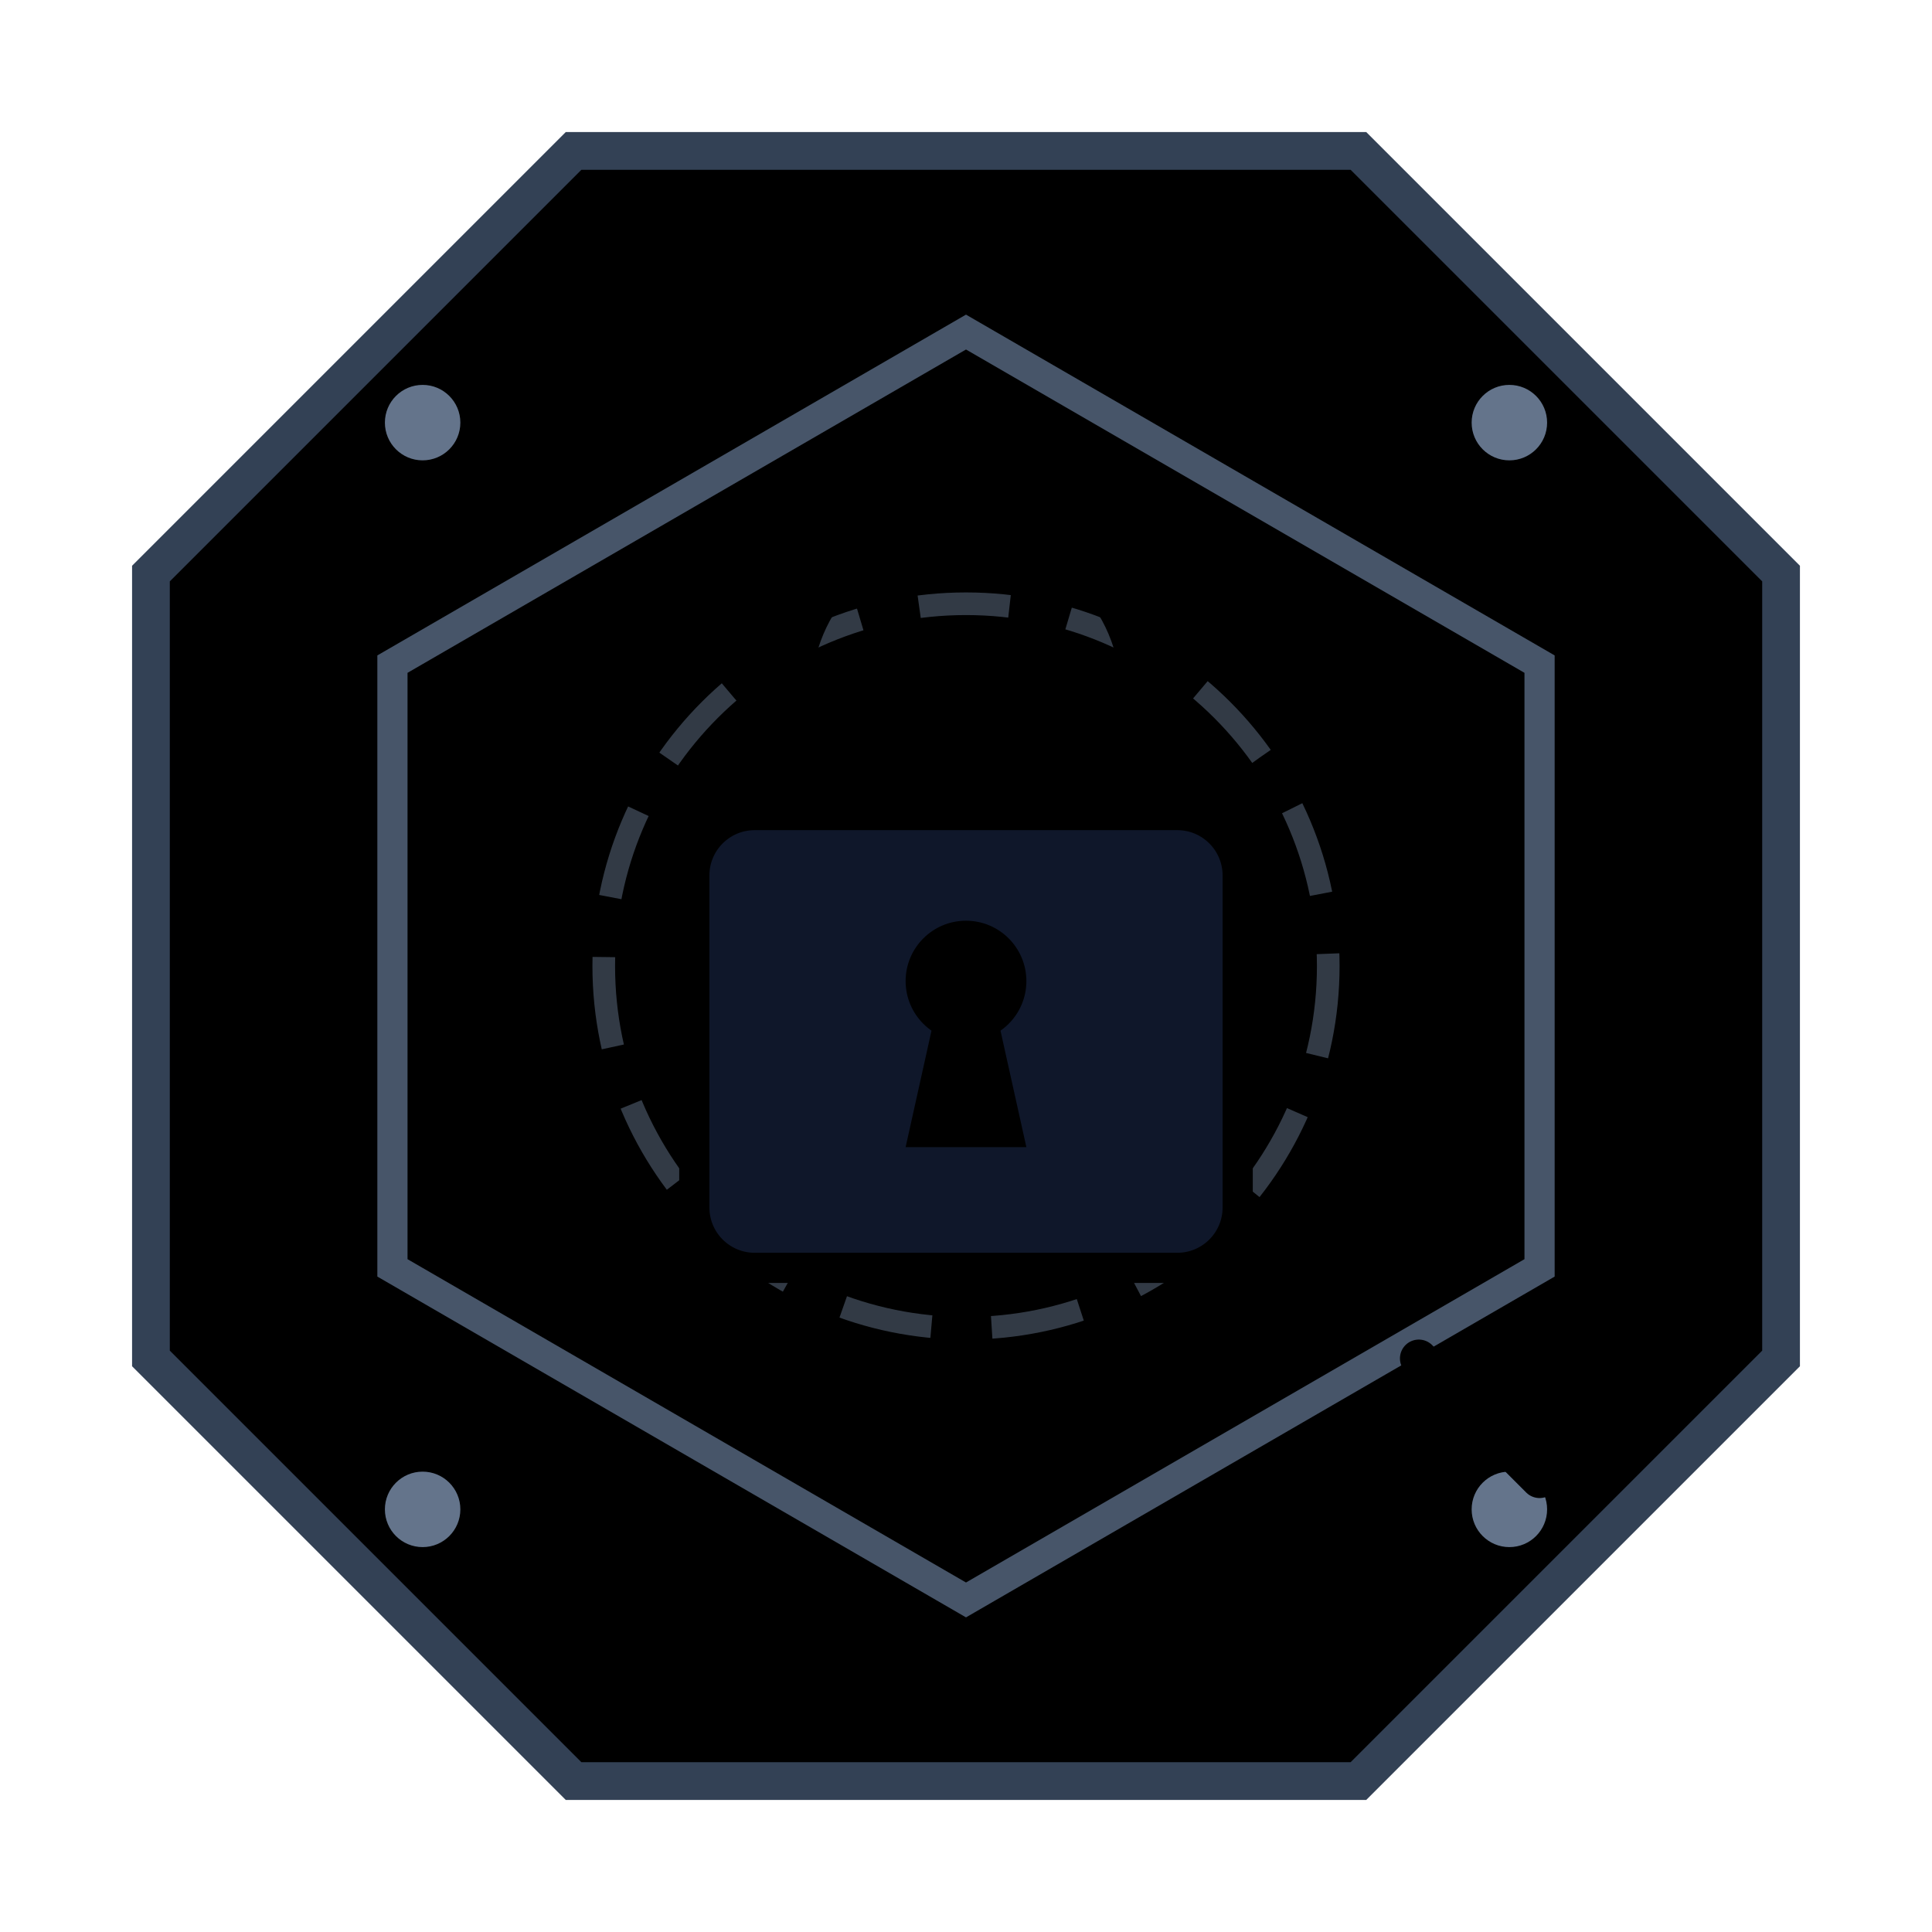
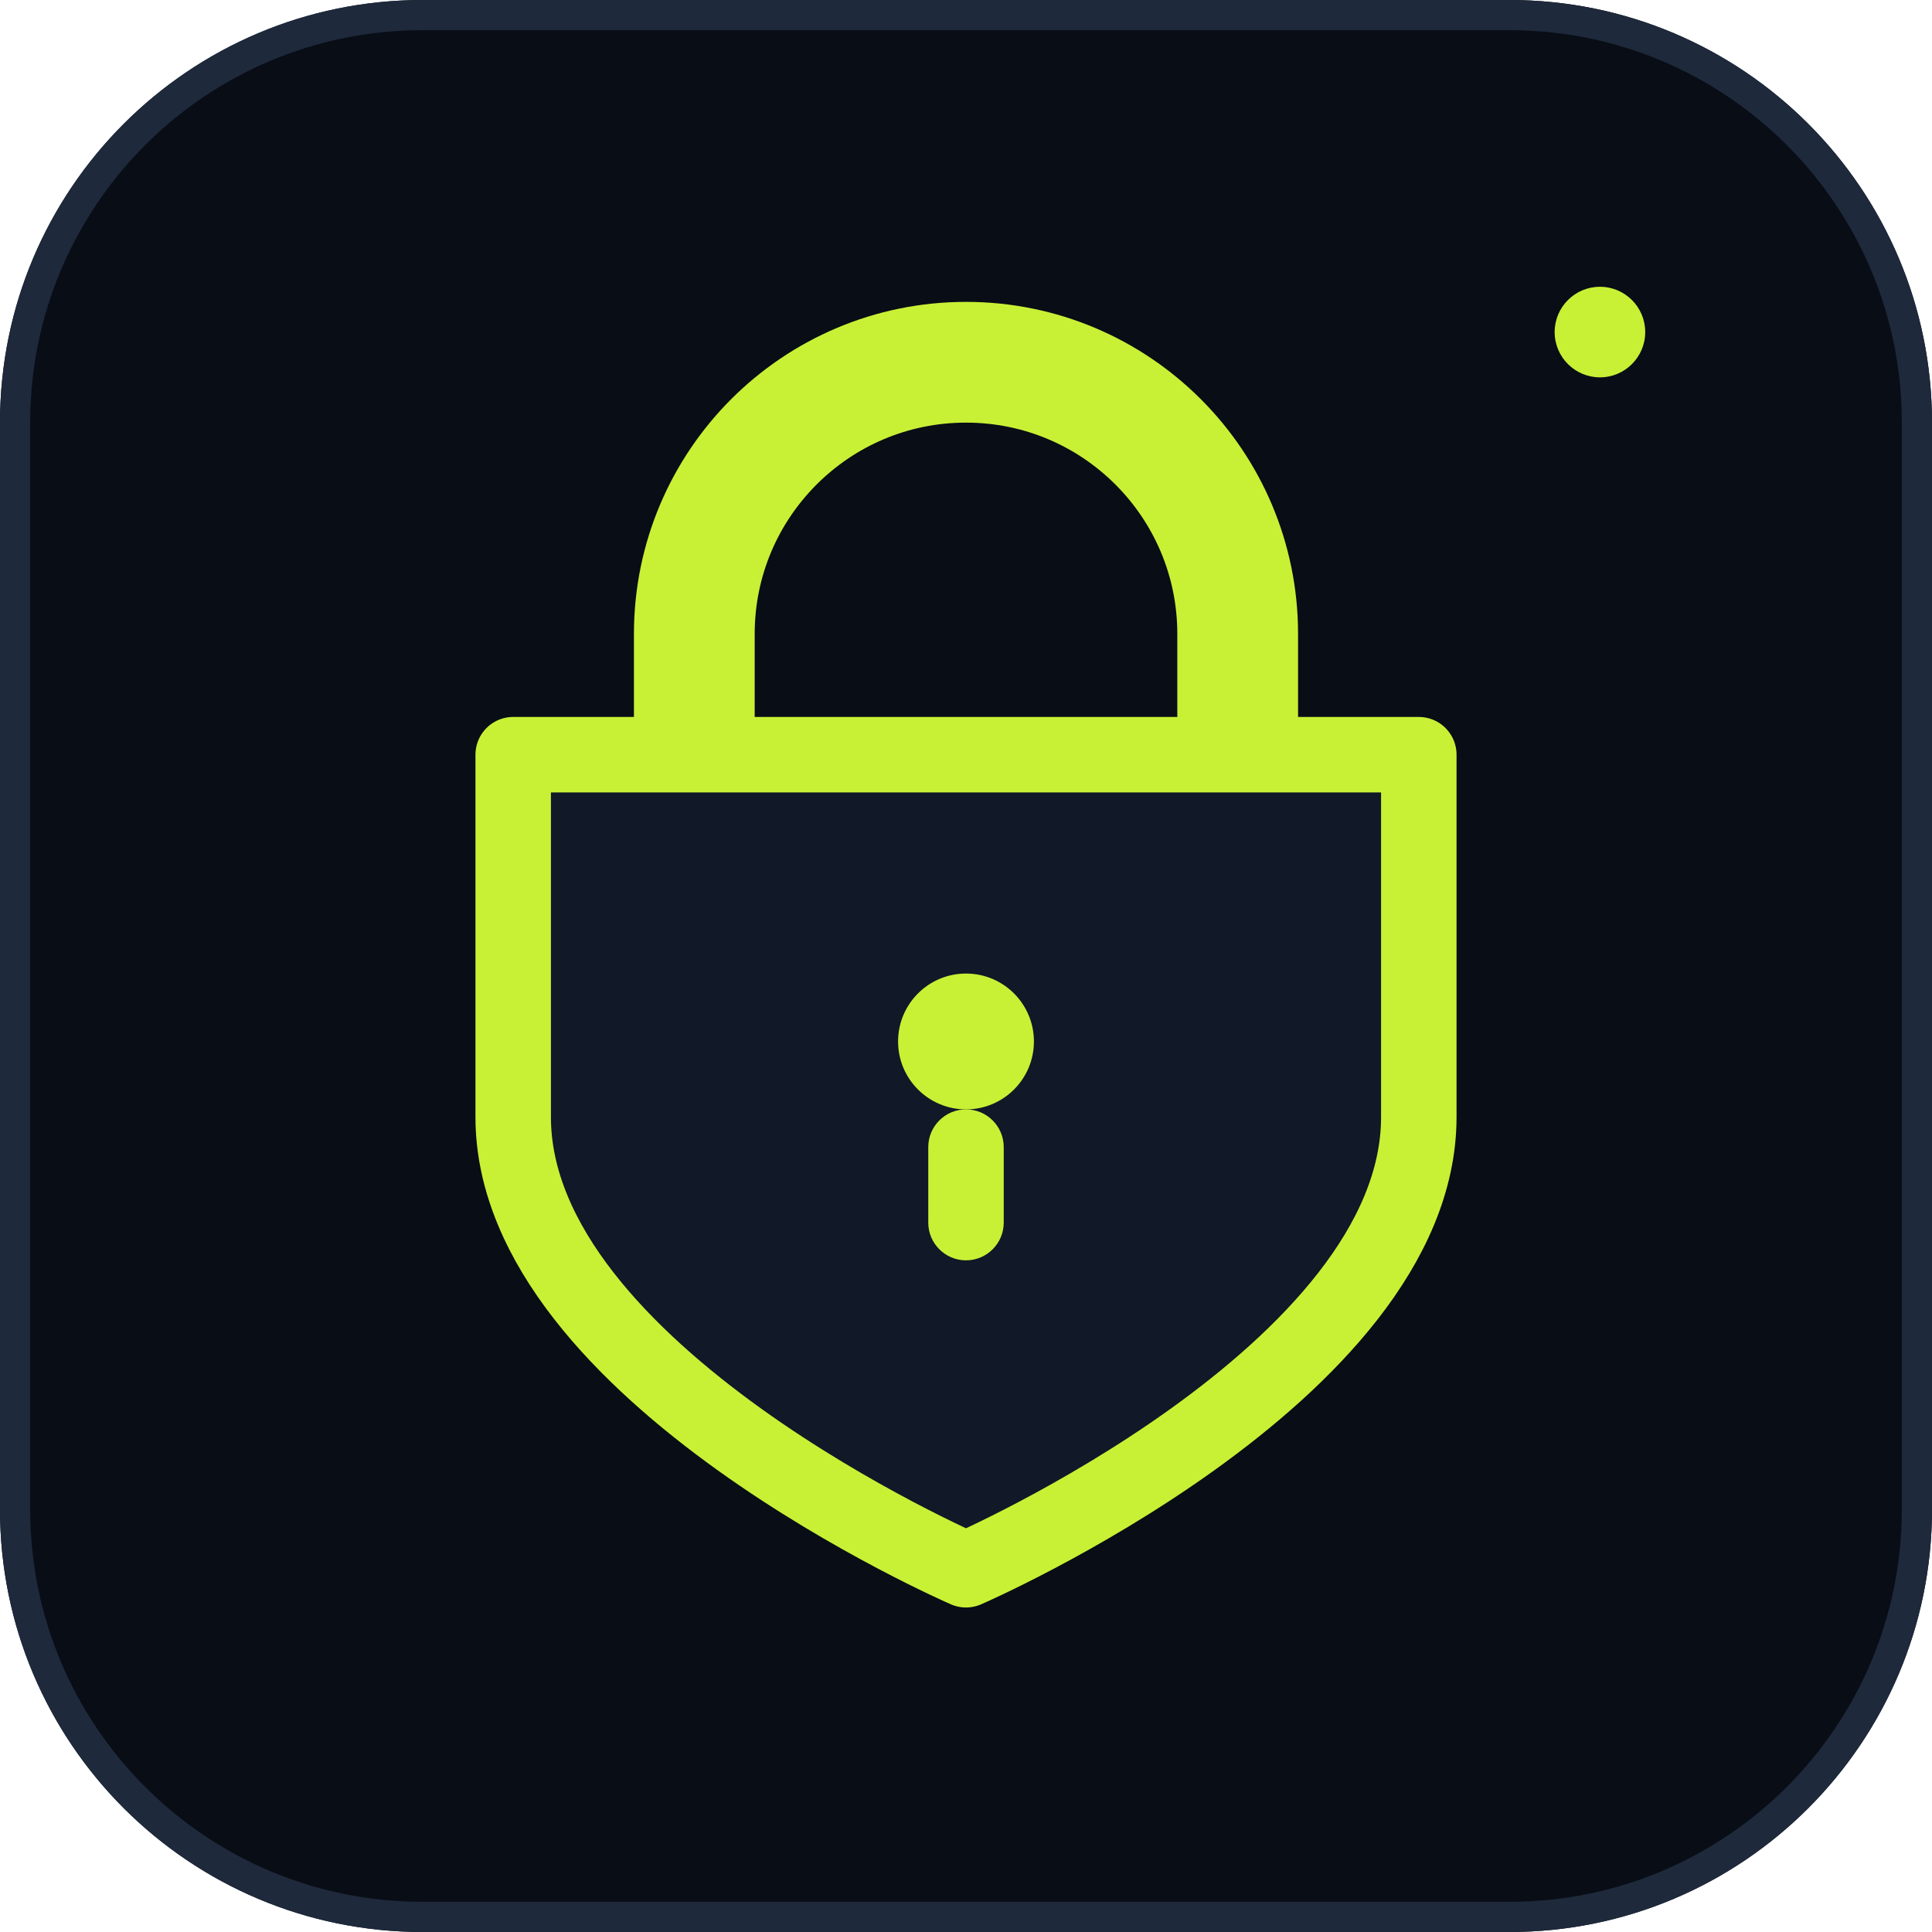
<svg xmlns="http://www.w3.org/2000/svg" width="512" height="512" viewBox="0 0 128 128" fill="none">
-   <defs>
-     <linearGradient id="svBgGrad" x1="0%" y1="0%" x2="100%" y2="100%">
-       <stop offset="0%" stopColor="#1e293b" />
-       <stop offset="60%" stopColor="#0f172a" />
-       <stop offset="100%" stopColor="#020617" />
-     </linearGradient>
-     <linearGradient id="svLimeGrad" x1="0%" y1="0%" x2="100%" y2="100%">
-       <stop offset="0%" stopColor="#d9f99d" />
-       <stop offset="40%" stopColor="#c8f135" />
-       <stop offset="100%" stopColor="#10b981" />
-     </linearGradient>
-     <linearGradient id="svArmorGrad" x1="0%" y1="0%" x2="0%" y2="100%">
-       <stop offset="0%" stopColor="#475569" />
-       <stop offset="100%" stopColor="#1e293b" />
-     </linearGradient>
-   </defs>
-   <path d="M 38,10 L 90,10 L 118,38 L 118,90 L 90,118 L 38,118 L 10,90 L 10,38 Z" fill="url(#svBgGrad)" stroke="#334155" stroke-width="2.5" />
-   <circle cx="28" cy="28" r="2.5" fill="#64748b" />
-   <circle cx="100" cy="28" r="2.5" fill="#64748b" />
-   <circle cx="28" cy="100" r="2.5" fill="#64748b" />
-   <circle cx="100" cy="100" r="2.5" fill="#64748b" />
-   <path d="M 64,22 L 102,44 L 102,84 L 64,106 L 26,84 L 26,44 Z" fill="url(#svArmorGrad)" fill-opacity="0.8" stroke="#475569" stroke-width="2" />
-   <path d="M 64,26 L 98,46 L 98,82 L 64,102 L 30,82 L 30,46 Z" stroke="url(#svLimeGrad)" stroke-width="2.5" stroke-linejoin="round" />
-   <circle cx="64" cy="64" r="24" stroke="#64748b" stroke-width="1.5" stroke-dasharray="6 4" stroke-opacity="0.5" />
-   <circle cx="64" cy="64" r="18" stroke="url(#svLimeGrad)" stroke-width="1.5" stroke-opacity="0.7" stroke-dasharray="12 18" />
-   <path d="M 52,56 V 46 C 52,39.37 57.37,34 64,34 C 70.63,34 76,39.37 76,46 V 56" stroke="url(#svLimeGrad)" stroke-width="3.5" stroke-linecap="round" />
-   <rect x="46" y="54" width="36" height="30" rx="4" fill="#0f172a" stroke="url(#svLimeGrad)" stroke-width="2" />
-   <circle cx="64" cy="65" r="4" fill="url(#svLimeGrad)" />
-   <path d="M 62,67 L 60,76 H 68 L 66,67 Z" fill="url(#svLimeGrad)" />
-   <path d="M 88,96 L 94,102" stroke="url(#svLimeGrad)" stroke-width="2.5" stroke-linecap="round" />
-   <path d="M 94,90 L 102,98" stroke="url(#svLimeGrad)" stroke-width="2.5" stroke-linecap="round" />
+   <rect width="128" height="128" rx="28" fill="#090d16" />
+   <rect width="126" height="126" x="1" y="1" rx="27" stroke="#1e293b" stroke-width="2" />
+   <path d="M 46 54 V 42 C 46 32.06 54.06 24 64 24 C 73.94 24 82 32.06 82 42 V 54" stroke="#c8f135" stroke-width="8" stroke-linecap="round" />
+   <path d="M 34 50 H 94 V 74 C 94 91 64 104 64 104 C 64 104 34 91 34 74 Z" fill="#111827" stroke="#c8f135" stroke-width="5" stroke-linejoin="round" />
+   <circle cx="64" cy="69" r="4.5" fill="#c8f135" />
+   <rect x="61.5" y="73.5" width="5" height="10" rx="2.5" fill="#c8f135" />
+   <circle cx="106" cy="22" r="3" fill="#c8f135" />
</svg>
